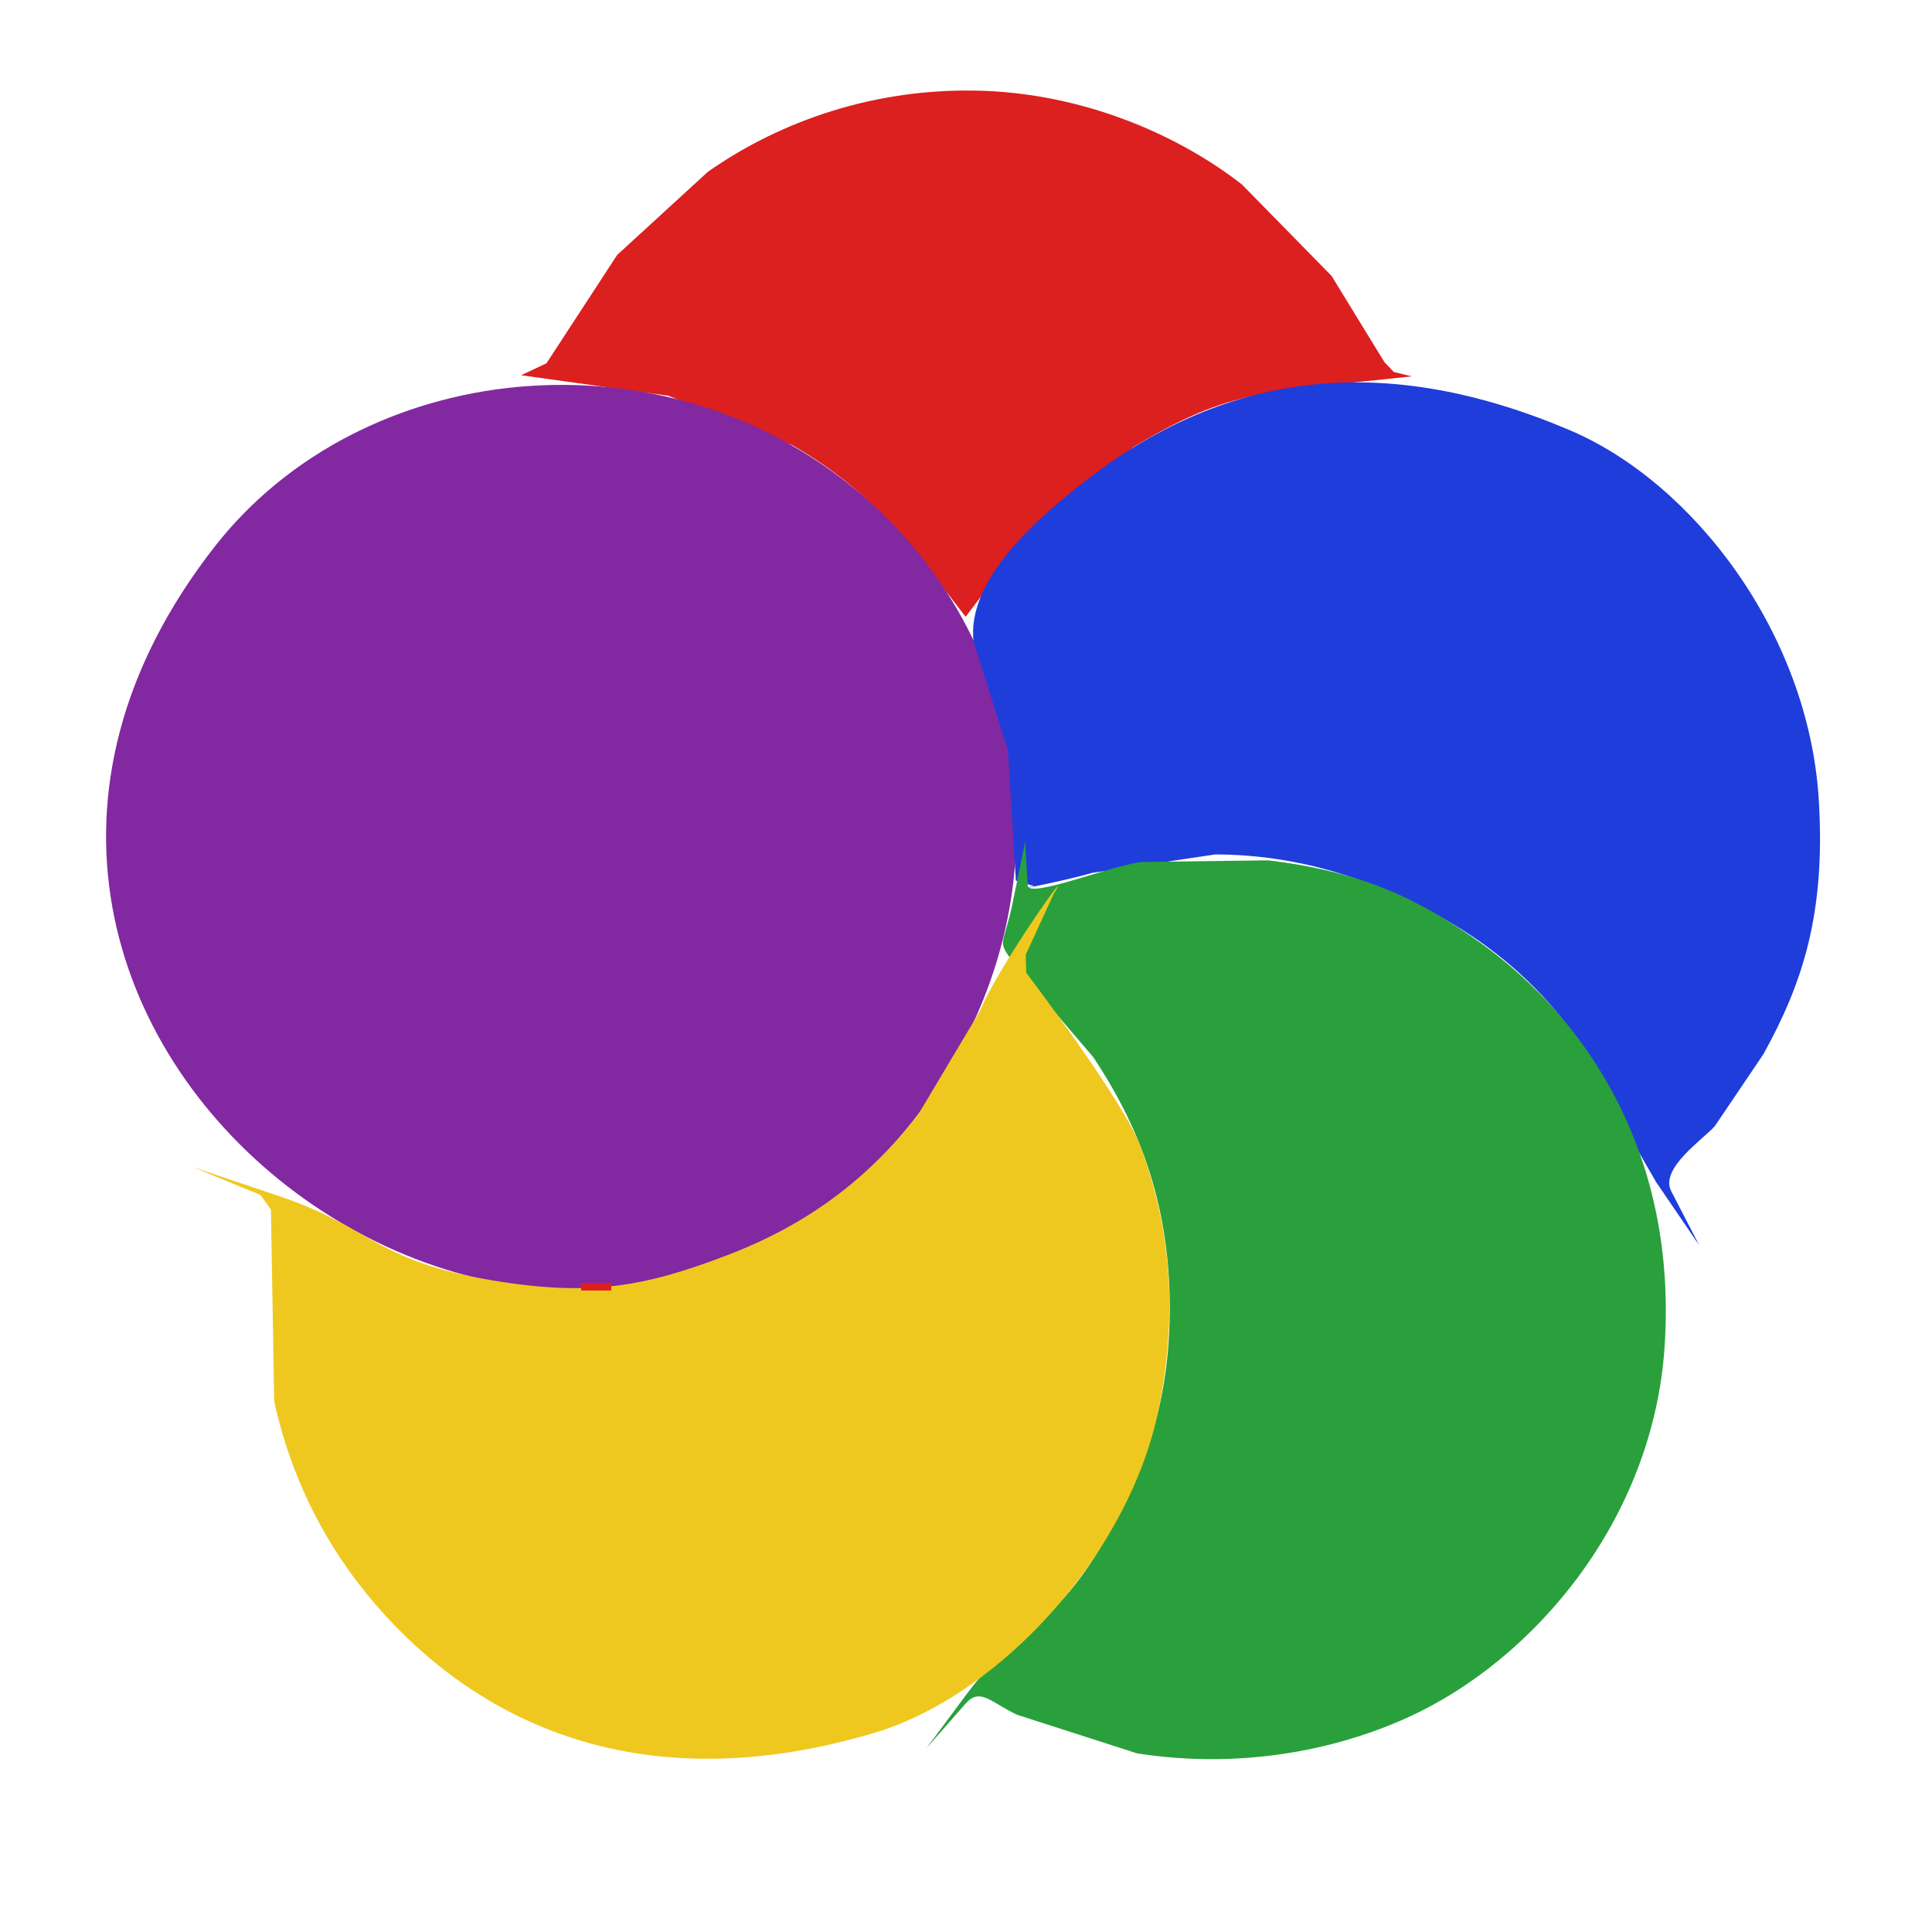
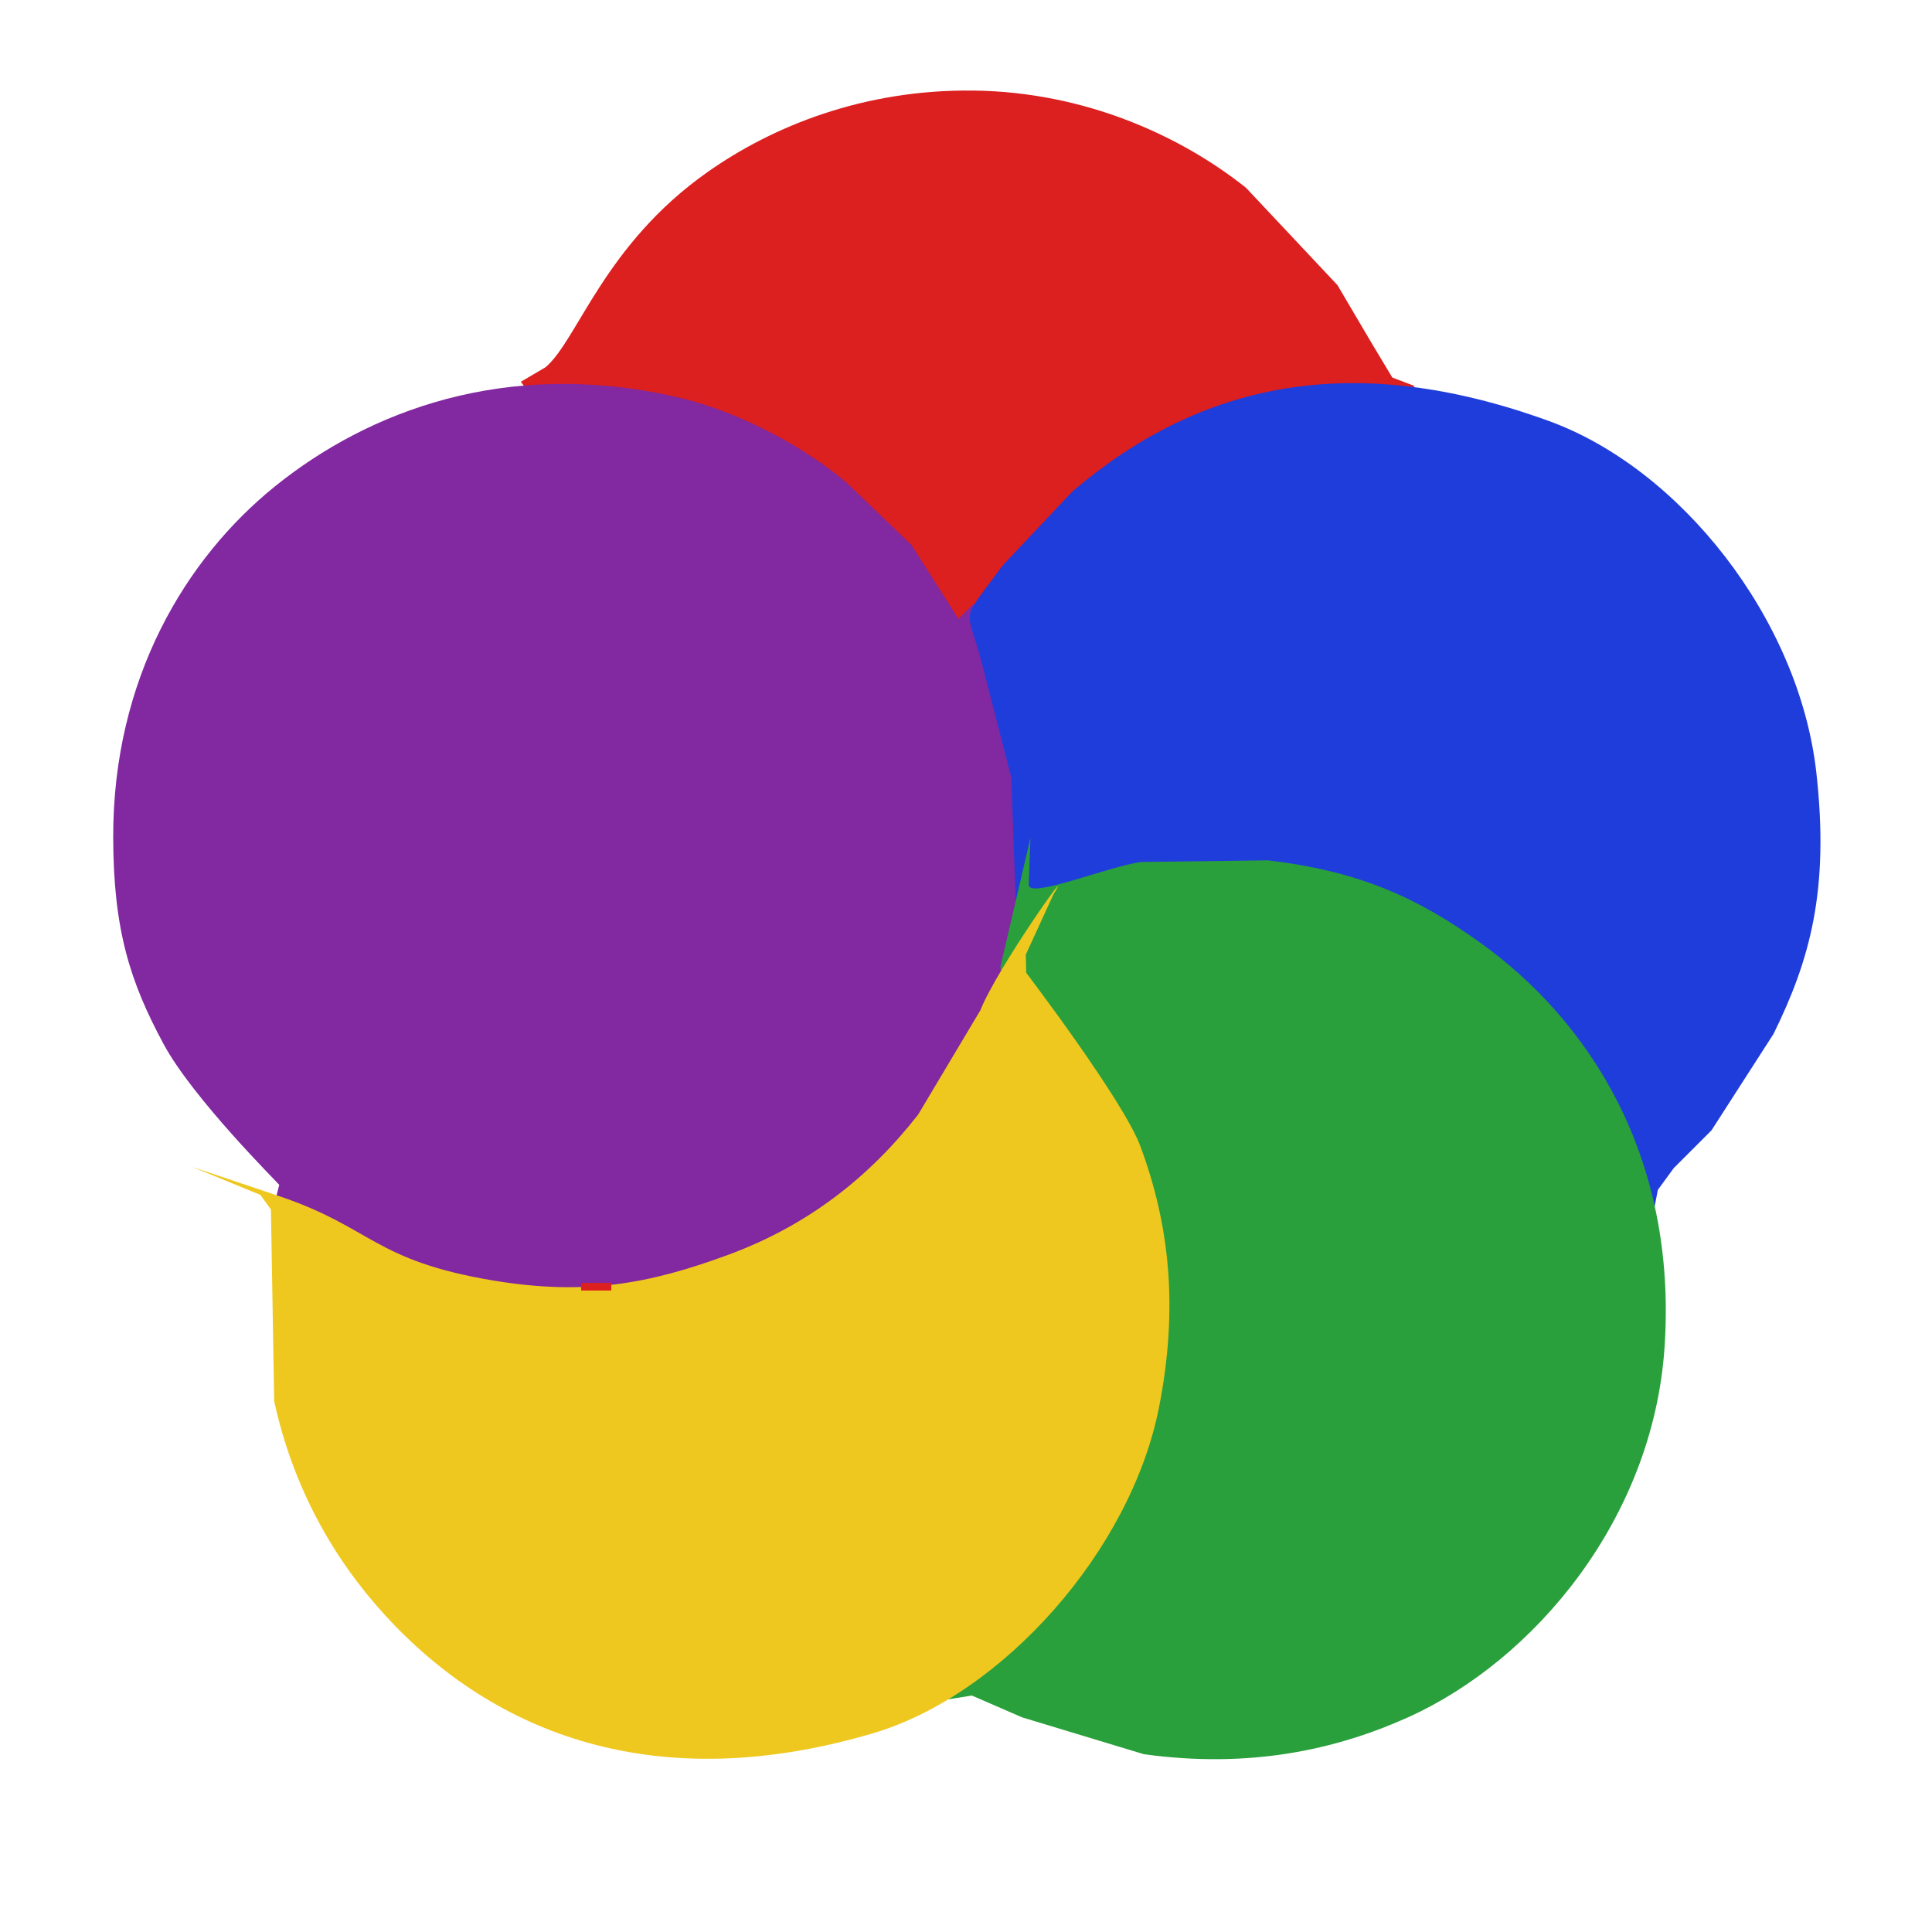
<svg xmlns="http://www.w3.org/2000/svg" width="256" height="256" viewBox="0 0 256 256">
-   <path fill="#dc1f1f" d="M187.07 49.87C167.88 51.98 163.23 51.37 150.22 59.22L137.33 69.33L127.95 81.73C120.31 71.85 115.77 65.22 105 59L88.56 52.44L69.05 49.72L72.41 48.14L81.78 33.78L93.78 22.78C102.35 16.75 114.47 11.81 129 12C143.35 12.19 156.14 17.88 164.56 24.44L176.44 36.56L181 44L183.44 47.98L184.69 49.29Z" />
-   <path fill="#8228a0" d="M28.44 72.44C47.92 47.52 87.82 43.29 113.78 65.22C138.19 85.85 142.11 121.8 120.78 148.78C74.03 207.9-22.34 137.44 28.44 72.44Z" />
-   <path fill="#1f3ddb" d="M225.17 165.03L219.43 156.61L207 135C202.37 129.19 196.77 124.67 190 121C182.26 116.81 172.47 113.22 161 113.22L144.67 115.67C140.47 116.92 129.52 118.94 137.03 117.42L134.61 116.68L133.56 99.44L129 85C128.03 76.62 137.91 68.26 144.33 63.33C162.86 49.12 183.64 46.66 208 57C224.31 63.92 239.65 83.84 241 106C241.92 121.07 238.85 130.29 233.67 139.67L227.22 149.22C225.66 150.98 219.93 154.81 221.43 157.81Z" />
-   <path fill="#29a03c" d="M122.74 231.67L128.35 224.13C135.1 215.26 139.75 216.07 147 203C151.57 194.75 155.06 185.89 155 173C154.94 158.93 150.61 148.73 144.89 140.11L135.22 128.78C131.64 123.97 132.9 126.39 134.37 118.71L135.84 111.53L136.17 117.31C136.24 119.14 146.92 114.78 151.22 114.22L168 114C180.35 115.45 187.99 119.08 196.11 124.89C210.5 135.18 222.29 153.21 220.56 178.56C219 201.36 203.32 219.94 186.56 227.56C176.62 232.07 164.04 234.41 150.67 232.33L134.78 227.22C131.22 225.54 129.89 223.57 127.95 225.73Z" />
-   <path fill="#efc81f" d="M139.59 118.5L135.92 126.5L135.98 128.9C135.99 128.92 148.84 145.78 151.11 151.89C154.97 162.28 156.18 173.32 153.56 186.56C149.82 205.39 132.94 224.56 115.67 229.67C87.1 238.11 65.57 229.94 51 214C44.09 206.44 38.81 197.01 36.33 185.67L35.9 160.27L34.5 158.33L25.5 154.63L37.1 158.53C49.33 162.67 49.55 167.03 65.33 169.67C78.5 171.87 85.76 170.37 96.33 166.33C107.2 162.19 115.1 156.09 121.67 147.67L129.89 133.89C132.13 128.25 142.76 113.33 139.59 118.5Z" />
+   <path fill="#dc1f1f" d="M187.45 51.15C180.71 57.89 177.9 53.67 167.22 56.22L150.78 62.78L137.78 73.78L128.01 87.96C119.59 75.95 116.98 69.79 104.33 62.67L86.89 56.11L76 55L71.33 53.67L69.01 50.59L72.29 48.66C76.57 45.02 80.02 32.46 93.78 22.78C102.37 16.73 114.44 11.82 129 12C143.91 12.18 156.61 18.11 165.11 24.89L177.22 37.78L181.67 45.33L184.49 50.03Z" />
+   <path fill="#8228a0" d="M127 82L129 80L134.78 89.22L137.67 100.33C139.13 108.92 138.98 116.6 137.22 124.22C134.01 138.12 124.98 150.11 116 158C106.43 166.41 94.4 174 76.56 174.56C52.19 175.32 48.81 165.37 36 161L37 157C36.91 156.82 25.55 145.56 21.67 138.33C17.24 130.11 15.03 123.23 15 111C14.95 89.92 24.62 73.98 36.44 64.44C48.82 54.46 67 47.51 89.44 52.56C97.97 54.47 106.54 59.23 112.11 63.89L120.78 72.22Z" />
+   <path fill="#1f3ddb" d="M219 161.21C206.7 150.08 213.57 135.98 186.67 123.33C177.97 119.25 170.26 117.02 158.44 117.44L145.44 119.44L135.84 122.68L137.2 121.38L134.64 120.68L134 103L130.11 87.89C128.07 80.04 127.03 82.89 132.89 74.89L142.11 65.11C159.11 50.63 179.28 46.36 205.22 55.78C222.54 62.06 238.35 81.87 240.67 102.33C242.43 117.96 239.82 127.21 235 137L226.78 149.78L221.78 154.78L219.67 157.67Z" />
+   <path fill="#29a03c" d="M122.53 225.66C137.3 210.77 151.85 200.21 151 171C150.62 158 146.23 148.36 140.89 140.11C138.74 136.79 132.79 131.5 132.56 128.11L136.54 111.02L136.31 117.2C136.2 119.22 146.85 114.79 151.22 114.22L168 114C180.35 115.45 187.99 119.08 196.11 124.89C210.51 135.19 222.28 153.2 220.56 178.56C219.01 201.29 203.29 220.02 186.56 227.56C177.02 231.85 165.57 234.38 151.56 232.44L135.44 227.56L128.78 224.67Z" />
+   <path fill="#efc81f" d="M139.59 118.5L135.92 126.5L135.98 128.9C135.99 128.92 148.84 145.78 151.11 151.89C154.97 162.28 156.18 173.32 153.56 186.56C149.82 205.39 132.94 224.56 115.67 229.67C87.1 238.11 65.57 229.94 51 214C44.09 206.44 38.81 197.01 36.33 185.67L35.9 160.27L34.5 158.33L25.5 154.63L37.1 158.53C49.33 162.67 49.55 167.03 65.33 169.67C77.62 171.72 86.1 170.08 96.33 166.33C107.09 162.4 115.24 155.92 121.67 147.67L129.89 133.89C132.13 128.25 142.76 113.33 139.59 118.5Z" />
  <path fill="#dc1f1f" d="M77 170H81V171H77Z" />
</svg>
